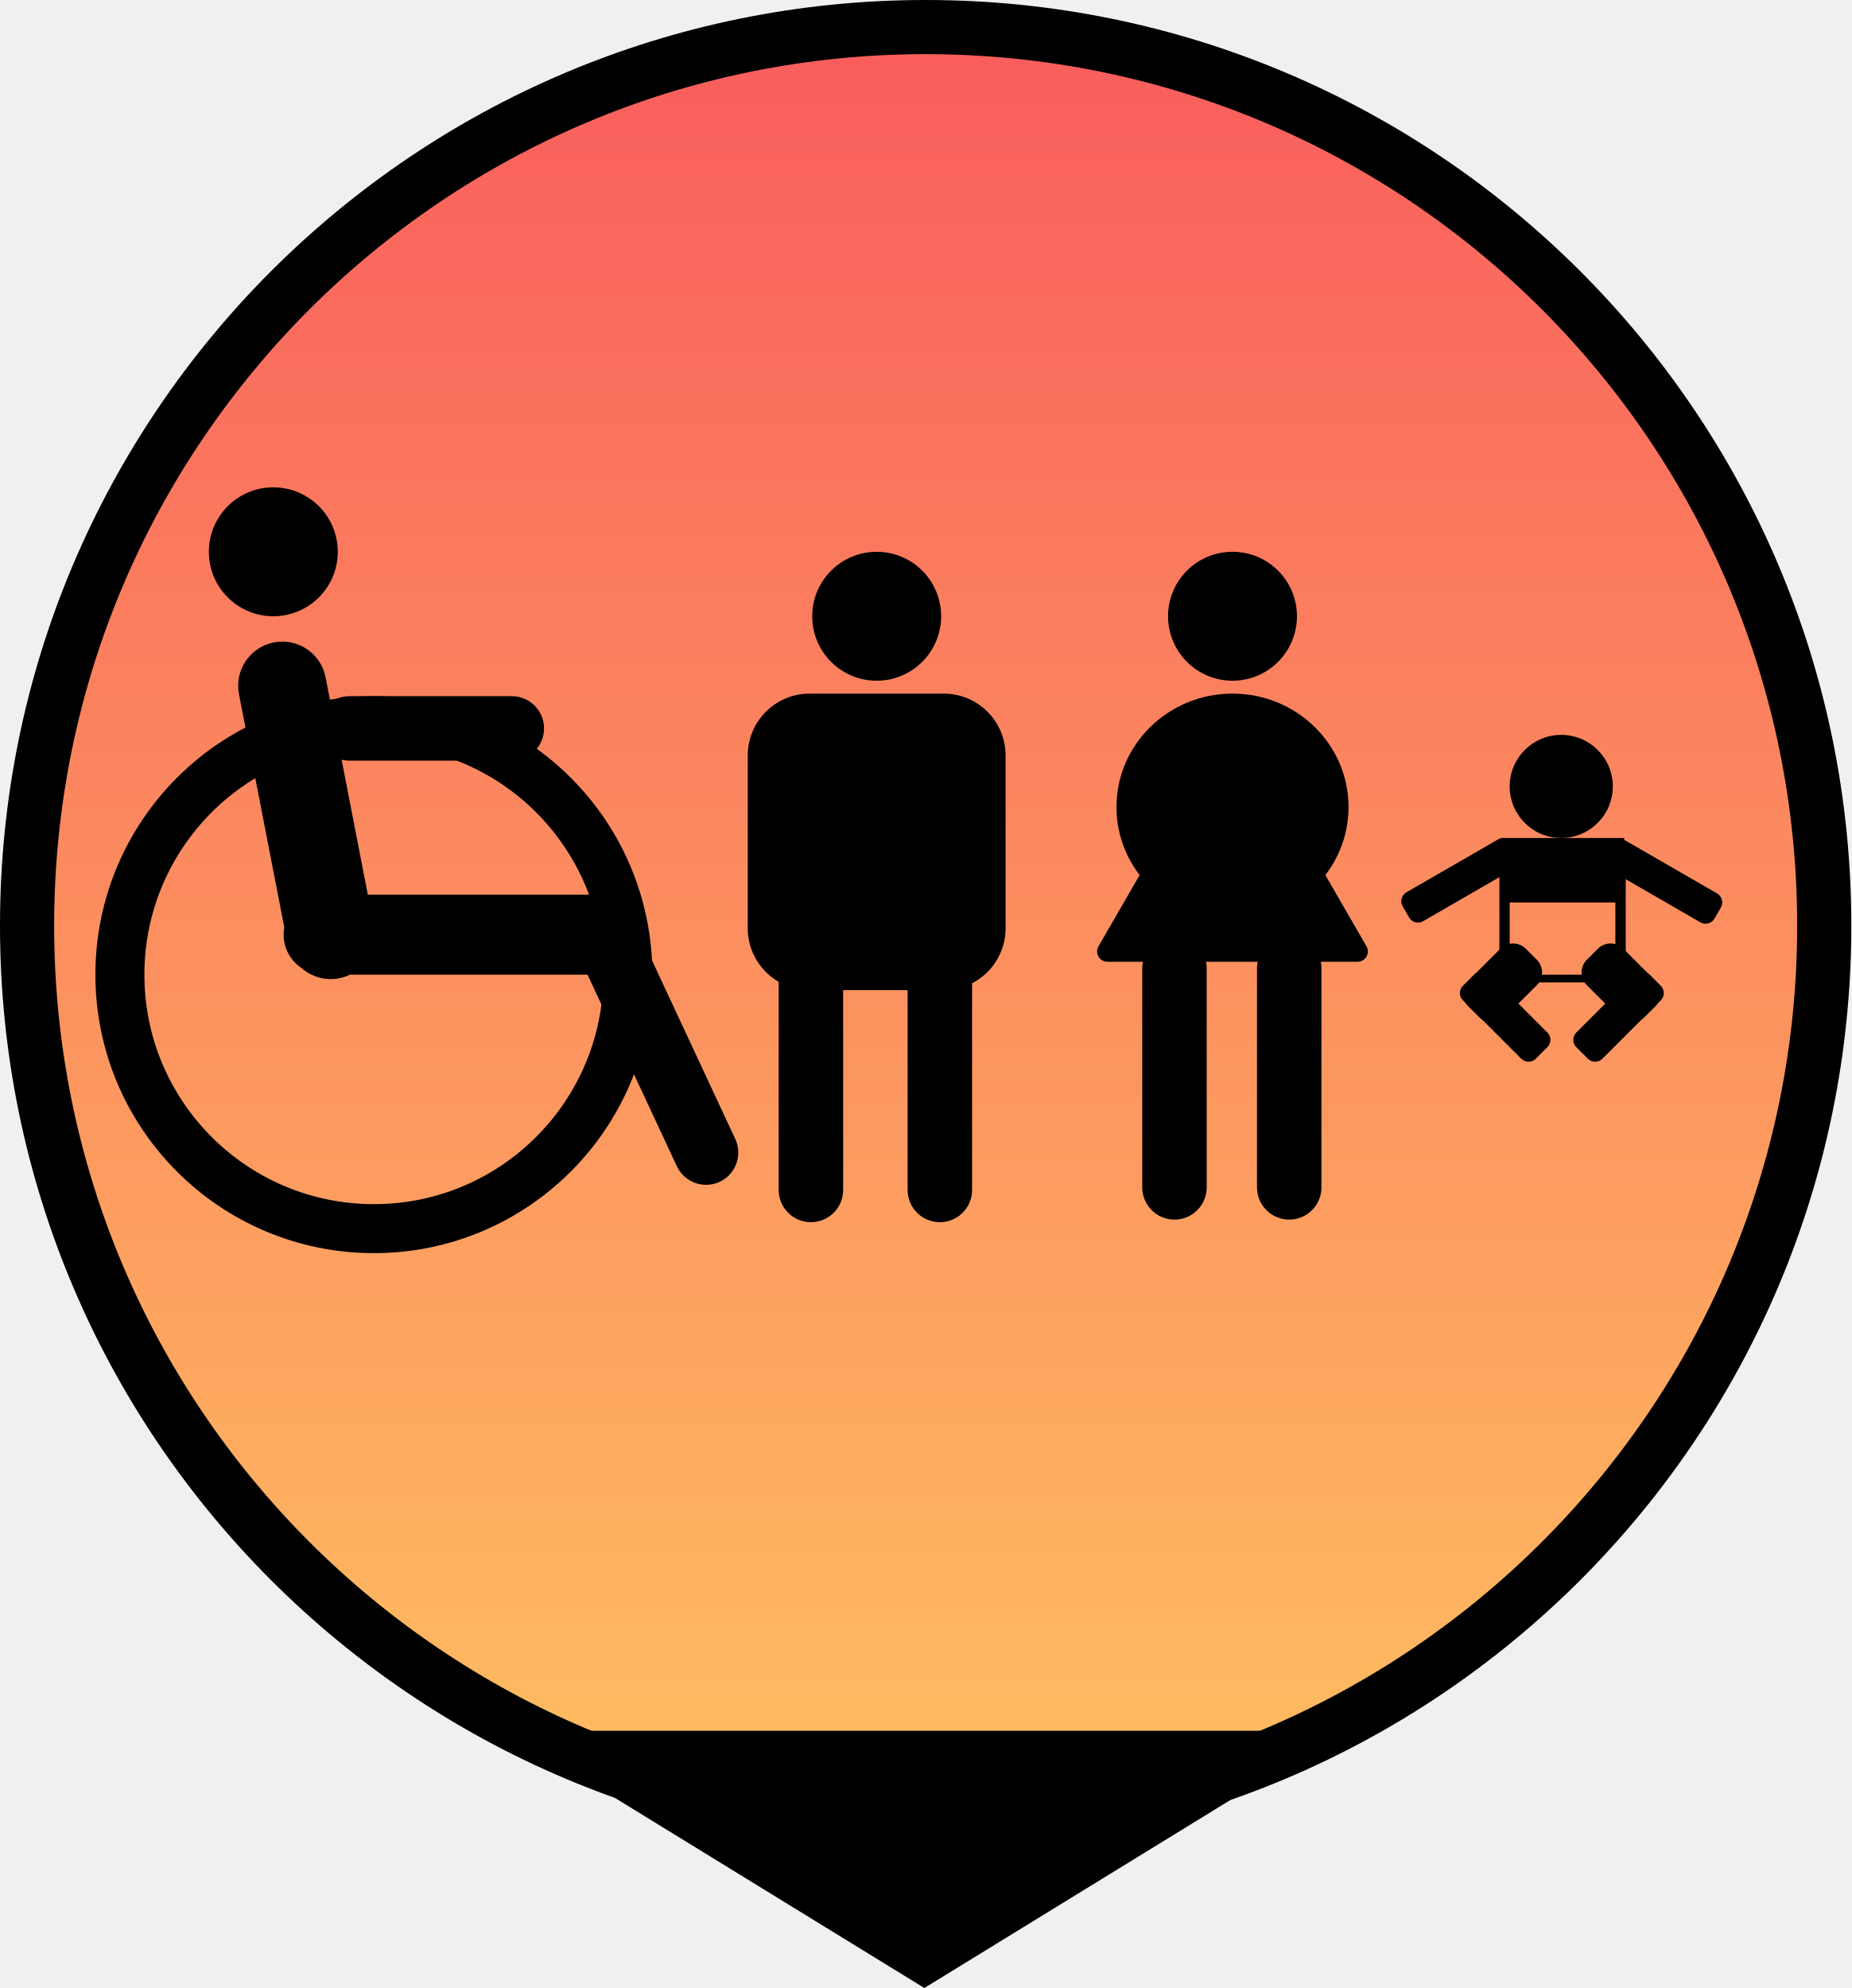
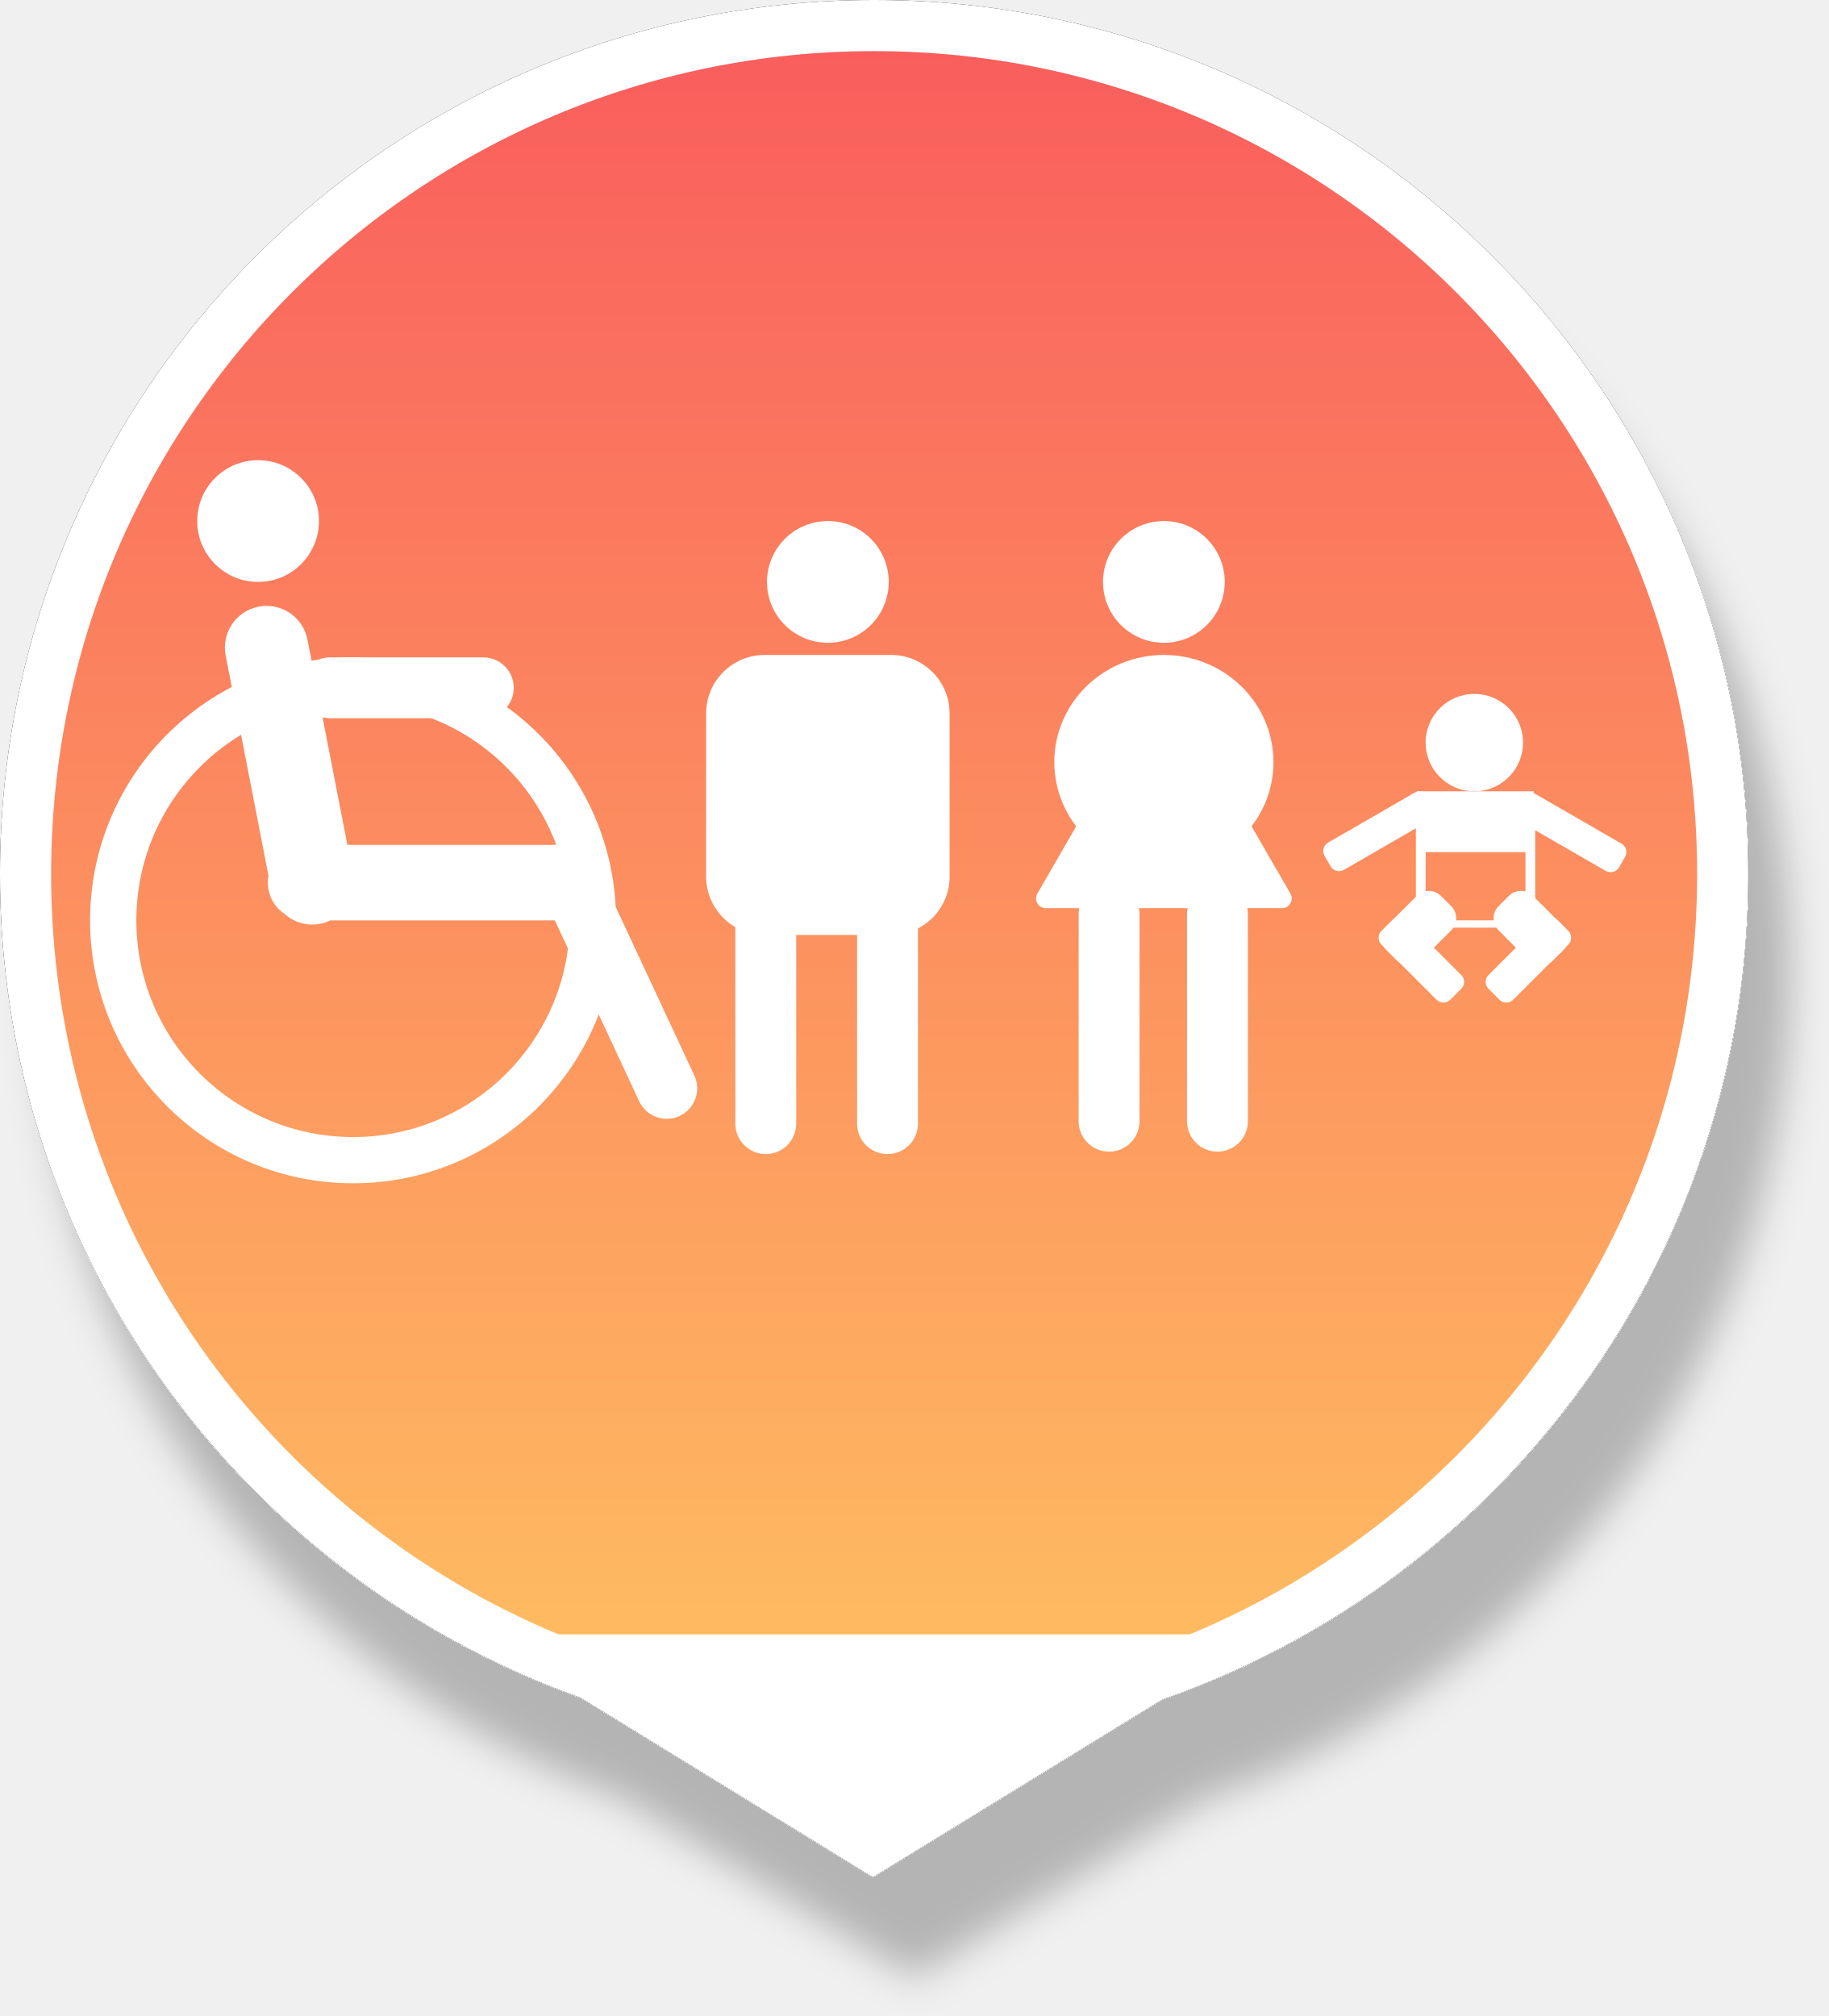
- <svg xmlns="http://www.w3.org/2000/svg" width="718" height="771" viewBox="0 0 718 771" fill="none">
-   <path d="M707.5 359C707.5 551.471 551.471 707.5 359 707.5C166.529 707.5 10.5 551.471 10.5 359C10.5 166.529 166.529 10.5 359 10.5C551.471 10.5 707.5 166.529 707.5 359Z" fill="url(#paint0_linear_0_1)" stroke="black" stroke-width="21" />
-   <path d="M358.5 771L520.88 671.25H196.12L358.5 771Z" fill="black" />
-   <path d="M365 239C365 252.807 353.807 264 340 264C326.193 264 315 252.807 315 239C315 225.193 326.193 214 340 214C353.807 214 365 225.193 365 239Z" fill="black" />
-   <rect x="290" y="269" width="100" height="115" rx="24" fill="black" />
-   <rect x="302" y="364" width="25" height="110" rx="12.5" fill="black" />
-   <rect x="352" y="364" width="25" height="110" rx="12.5" fill="black" />
-   <circle cx="478" cy="239" r="25" fill="black" />
-   <path d="M523 313C523 337.301 502.853 357 478 357C453.147 357 433 337.301 433 313C433 288.699 453.147 269 478 269C502.853 269 523 288.699 523 313Z" fill="black" />
-   <path d="M474.536 283C476.076 280.333 479.924 280.333 481.464 283L529.962 367C531.501 369.667 529.577 373 526.497 373H429.503C426.423 373 424.499 369.667 426.038 367L474.536 283Z" fill="black" />
-   <path d="M443 375.5C443 368.596 448.596 363 455.5 363C462.404 363 468 368.596 468 375.5V460.5C468 467.404 462.404 473 455.5 473C448.596 473 443 467.404 443 460.5V375.5Z" fill="black" />
-   <path d="M487.5 375.5C487.5 368.596 493.096 363 500 363C506.904 363 512.5 368.596 512.5 375.5V460.5C512.5 467.404 506.904 473 500 473C493.096 473 487.5 467.404 487.5 460.5V375.5Z" fill="black" />
-   <circle cx="605.5" cy="305" r="20" fill="black" />
-   <rect x="581.9" y="325" width="48" height="25" fill="black" />
-   <rect x="626.97" y="324" width="49" height="12.94" rx="4" transform="rotate(30 626.97 324)" fill="black" />
-   <path d="M544 351.521C542.895 349.608 543.551 347.161 545.464 346.057L580.971 325.557C582.884 324.452 585.331 325.108 586.435 327.021L588.903 331.296C590.008 333.209 589.352 335.655 587.439 336.76L551.932 357.26C550.019 358.364 547.573 357.709 546.468 355.796L544 351.521Z" fill="black" />
-   <rect x="610.5" y="377.142" width="20" height="31.559" rx="7" transform="rotate(-45 610.5 377.142)" fill="black" />
-   <rect x="608.5" y="403.284" width="40" height="14.334" rx="4" transform="rotate(-45 608.5 403.284)" fill="black" />
-   <rect width="20" height="31.559" rx="7" transform="matrix(-0.707107 -0.707107 -0.707107 0.707107 600.958 377.142)" fill="black" />
-   <rect width="40" height="14.334" rx="4" transform="matrix(-0.707107 -0.707107 -0.707107 0.707107 602.958 403.284)" fill="black" />
-   <line x1="589.5" y1="379.5" x2="624.5" y2="379.5" stroke="black" stroke-width="3" />
-   <path d="M583.5 378V339.5" stroke="black" stroke-width="4" />
-   <line x1="628.5" y1="340" x2="628.5" y2="375" stroke="black" stroke-width="4" />
-   <circle cx="106" cy="214" r="25" fill="black" />
-   <rect x="216" y="352.565" width="25" height="122.537" rx="12.5" transform="rotate(-25 216 352.565)" fill="black" />
-   <path d="M135.5 295C128.597 295 123 289.404 123 282.5C123 275.596 128.597 270 135.5 270H198.5C205.404 270 211 275.596 211 282.5C211 289.404 205.404 295 198.5 295H135.5Z" fill="black" />
-   <circle cx="145" cy="378" r="98.5" stroke="black" stroke-width="19" />
-   <path fill-rule="evenodd" clip-rule="evenodd" d="M106.211 249.155C96.935 250.959 90.876 259.941 92.679 269.217L110.26 359.66C110.089 360.581 110 361.53 110 362.5C110 367.884 112.745 372.626 116.911 375.405C120.759 378.811 126.093 380.453 131.528 379.397C133.018 379.107 134.426 378.632 135.731 378H227.5C236.061 378 243 371.061 243 362.5C243 353.94 236.061 347 227.5 347H142.662L126.273 262.687C124.47 253.411 115.488 247.352 106.211 249.155Z" fill="black" />
+ <svg xmlns="http://www.w3.org/2000/svg" width="751" height="828" viewBox="0 0 751 828" fill="none">
+   <g filter="url(#filter0_d_420_60)">
+     <path d="M707.5 359C707.5 551.471 551.471 707.5 359 707.5C166.529 707.5 10.5 551.471 10.5 359C10.5 166.529 166.529 10.5 359 10.5C551.471 10.5 707.5 166.529 707.5 359Z" fill="url(#paint0_linear_420_60)" stroke="black" stroke-width="21" />
+     <path d="M358.5 771L520.88 671.25H196.12L358.5 771Z" fill="black" />
+     <path d="M707.5 359C707.5 551.471 551.471 707.5 359 707.5C166.529 707.5 10.5 551.471 10.5 359C10.5 166.529 166.529 10.5 359 10.5C551.471 10.5 707.5 166.529 707.5 359Z" fill="url(#paint1_linear_420_60)" stroke="white" stroke-width="21" />
+     <path d="M358.5 771L520.88 671.25H196.12L358.5 771Z" fill="white" />
+     <path d="M365 239C365 252.807 353.807 264 340 264C326.193 264 315 252.807 315 239C315 225.193 326.193 214 340 214C353.807 214 365 225.193 365 239Z" fill="white" />
+     <rect x="290" y="269" width="100" height="115" rx="24" fill="white" />
+     <rect x="302" y="364" width="25" height="110" rx="12.5" fill="white" />
+     <rect x="352" y="364" width="25" height="110" rx="12.5" fill="white" />
+     <circle cx="478" cy="239" r="25" fill="white" />
+     <path d="M523 313C523 337.301 502.853 357 478 357C453.147 357 433 337.301 433 313C433 288.699 453.147 269 478 269C502.853 269 523 288.699 523 313Z" fill="white" />
+     <path d="M474.536 283C476.076 280.333 479.924 280.333 481.464 283L529.962 367C531.501 369.667 529.577 373 526.497 373H429.503C426.423 373 424.499 369.667 426.038 367L474.536 283Z" fill="white" />
+     <path d="M443 375.5C443 368.596 448.596 363 455.5 363C462.404 363 468 368.596 468 375.5V460.5C468 467.404 462.404 473 455.5 473C448.596 473 443 467.404 443 460.5V375.5Z" fill="white" />
+     <path d="M487.5 375.5C487.5 368.596 493.096 363 500 363C506.904 363 512.5 368.596 512.5 375.5V460.5C512.5 467.404 506.904 473 500 473C493.096 473 487.5 467.404 487.5 460.5V375.5Z" fill="white" />
+     <circle cx="605.5" cy="305" r="20" fill="white" />
+     <rect x="581.9" y="325" width="48" height="25" fill="white" />
+     <rect x="626.97" y="324" width="49" height="12.94" rx="4" transform="rotate(30 626.97 324)" fill="white" />
+     <path d="M544 351.521C542.895 349.608 543.551 347.161 545.464 346.057L580.971 325.557C582.884 324.452 585.331 325.108 586.435 327.021L588.903 331.296C590.008 333.209 589.352 335.655 587.439 336.76L551.932 357.26C550.019 358.364 547.573 357.709 546.468 355.796L544 351.521Z" fill="white" />
+     <rect x="610.5" y="377.142" width="20" height="31.559" rx="7" transform="rotate(-45 610.5 377.142)" fill="white" />
+     <rect x="608.5" y="403.284" width="40" height="14.334" rx="4" transform="rotate(-45 608.5 403.284)" fill="white" />
+     <rect width="20" height="31.559" rx="7" transform="matrix(-0.707107 -0.707107 -0.707107 0.707107 600.958 377.142)" fill="white" />
+     <rect width="40" height="14.334" rx="4" transform="matrix(-0.707107 -0.707107 -0.707107 0.707107 602.958 403.284)" fill="white" />
+     <line x1="589.5" y1="379.5" x2="624.5" y2="379.5" stroke="white" stroke-width="3" />
+     <path d="M583.5 378V339.5" stroke="white" stroke-width="4" />
+     <line x1="628.5" y1="340" x2="628.5" y2="375" stroke="white" stroke-width="4" />
+     <circle cx="106" cy="214" r="25" fill="white" />
+     <rect x="216" y="352.565" width="25" height="122.537" rx="12.5" transform="rotate(-25 216 352.565)" fill="white" />
+     <path d="M135.5 295C128.597 295 123 289.404 123 282.5C123 275.596 128.597 270 135.5 270H198.5C205.404 270 211 275.596 211 282.5C211 289.404 205.404 295 198.5 295H135.5Z" fill="white" />
+     <circle cx="145" cy="378" r="98.5" stroke="white" stroke-width="19" />
+     <path fill-rule="evenodd" clip-rule="evenodd" d="M106.211 249.155C96.935 250.959 90.876 259.941 92.679 269.217L110.26 359.66C110.089 360.581 110 361.53 110 362.5C110 367.884 112.745 372.626 116.911 375.405C120.759 378.811 126.093 380.453 131.528 379.397C133.018 379.107 134.426 378.632 135.731 378H227.5C236.061 378 243 371.061 243 362.5C243 353.94 236.061 347 227.5 347H142.662L126.273 262.687C124.47 253.411 115.488 247.352 106.211 249.155Z" fill="white" />
+   </g>
  <defs>
-     <linearGradient id="paint0_linear_0_1" x1="359" y1="718" x2="359" y2="0" gradientUnits="userSpaceOnUse">
+     <filter id="filter0_d_420_60" x="0" y="0" width="751" height="828" filterUnits="userSpaceOnUse" color-interpolation-filters="sRGB">
+       <feFlood flood-opacity="0" result="BackgroundImageFix" />
+       <feColorMatrix in="SourceAlpha" type="matrix" values="0 0 0 0 0 0 0 0 0 0 0 0 0 0 0 0 0 0 127 0" result="hardAlpha" />
+       <feOffset dx="17" dy="41" />
+       <feGaussianBlur stdDeviation="8" />
+       <feComposite in2="hardAlpha" operator="out" />
+       <feColorMatrix type="matrix" values="0 0 0 0 0 0 0 0 0 0 0 0 0 0 0 0 0 0 0.25 0" />
+       <feBlend mode="normal" in2="BackgroundImageFix" result="effect1_dropShadow_420_60" />
+       <feBlend mode="normal" in="SourceGraphic" in2="effect1_dropShadow_420_60" result="shape" />
+     </filter>
+     <linearGradient id="paint0_linear_420_60" x1="359" y1="718" x2="359" y2="0" gradientUnits="userSpaceOnUse">
+       <stop stop-color="#FFC161" />
+       <stop offset="1" stop-color="#F95B5D" />
+     </linearGradient>
+     <linearGradient id="paint1_linear_420_60" x1="359" y1="718" x2="359" y2="0" gradientUnits="userSpaceOnUse">
      <stop stop-color="#FFC161" />
      <stop offset="1" stop-color="#F95B5D" />
    </linearGradient>
  </defs>
</svg>
